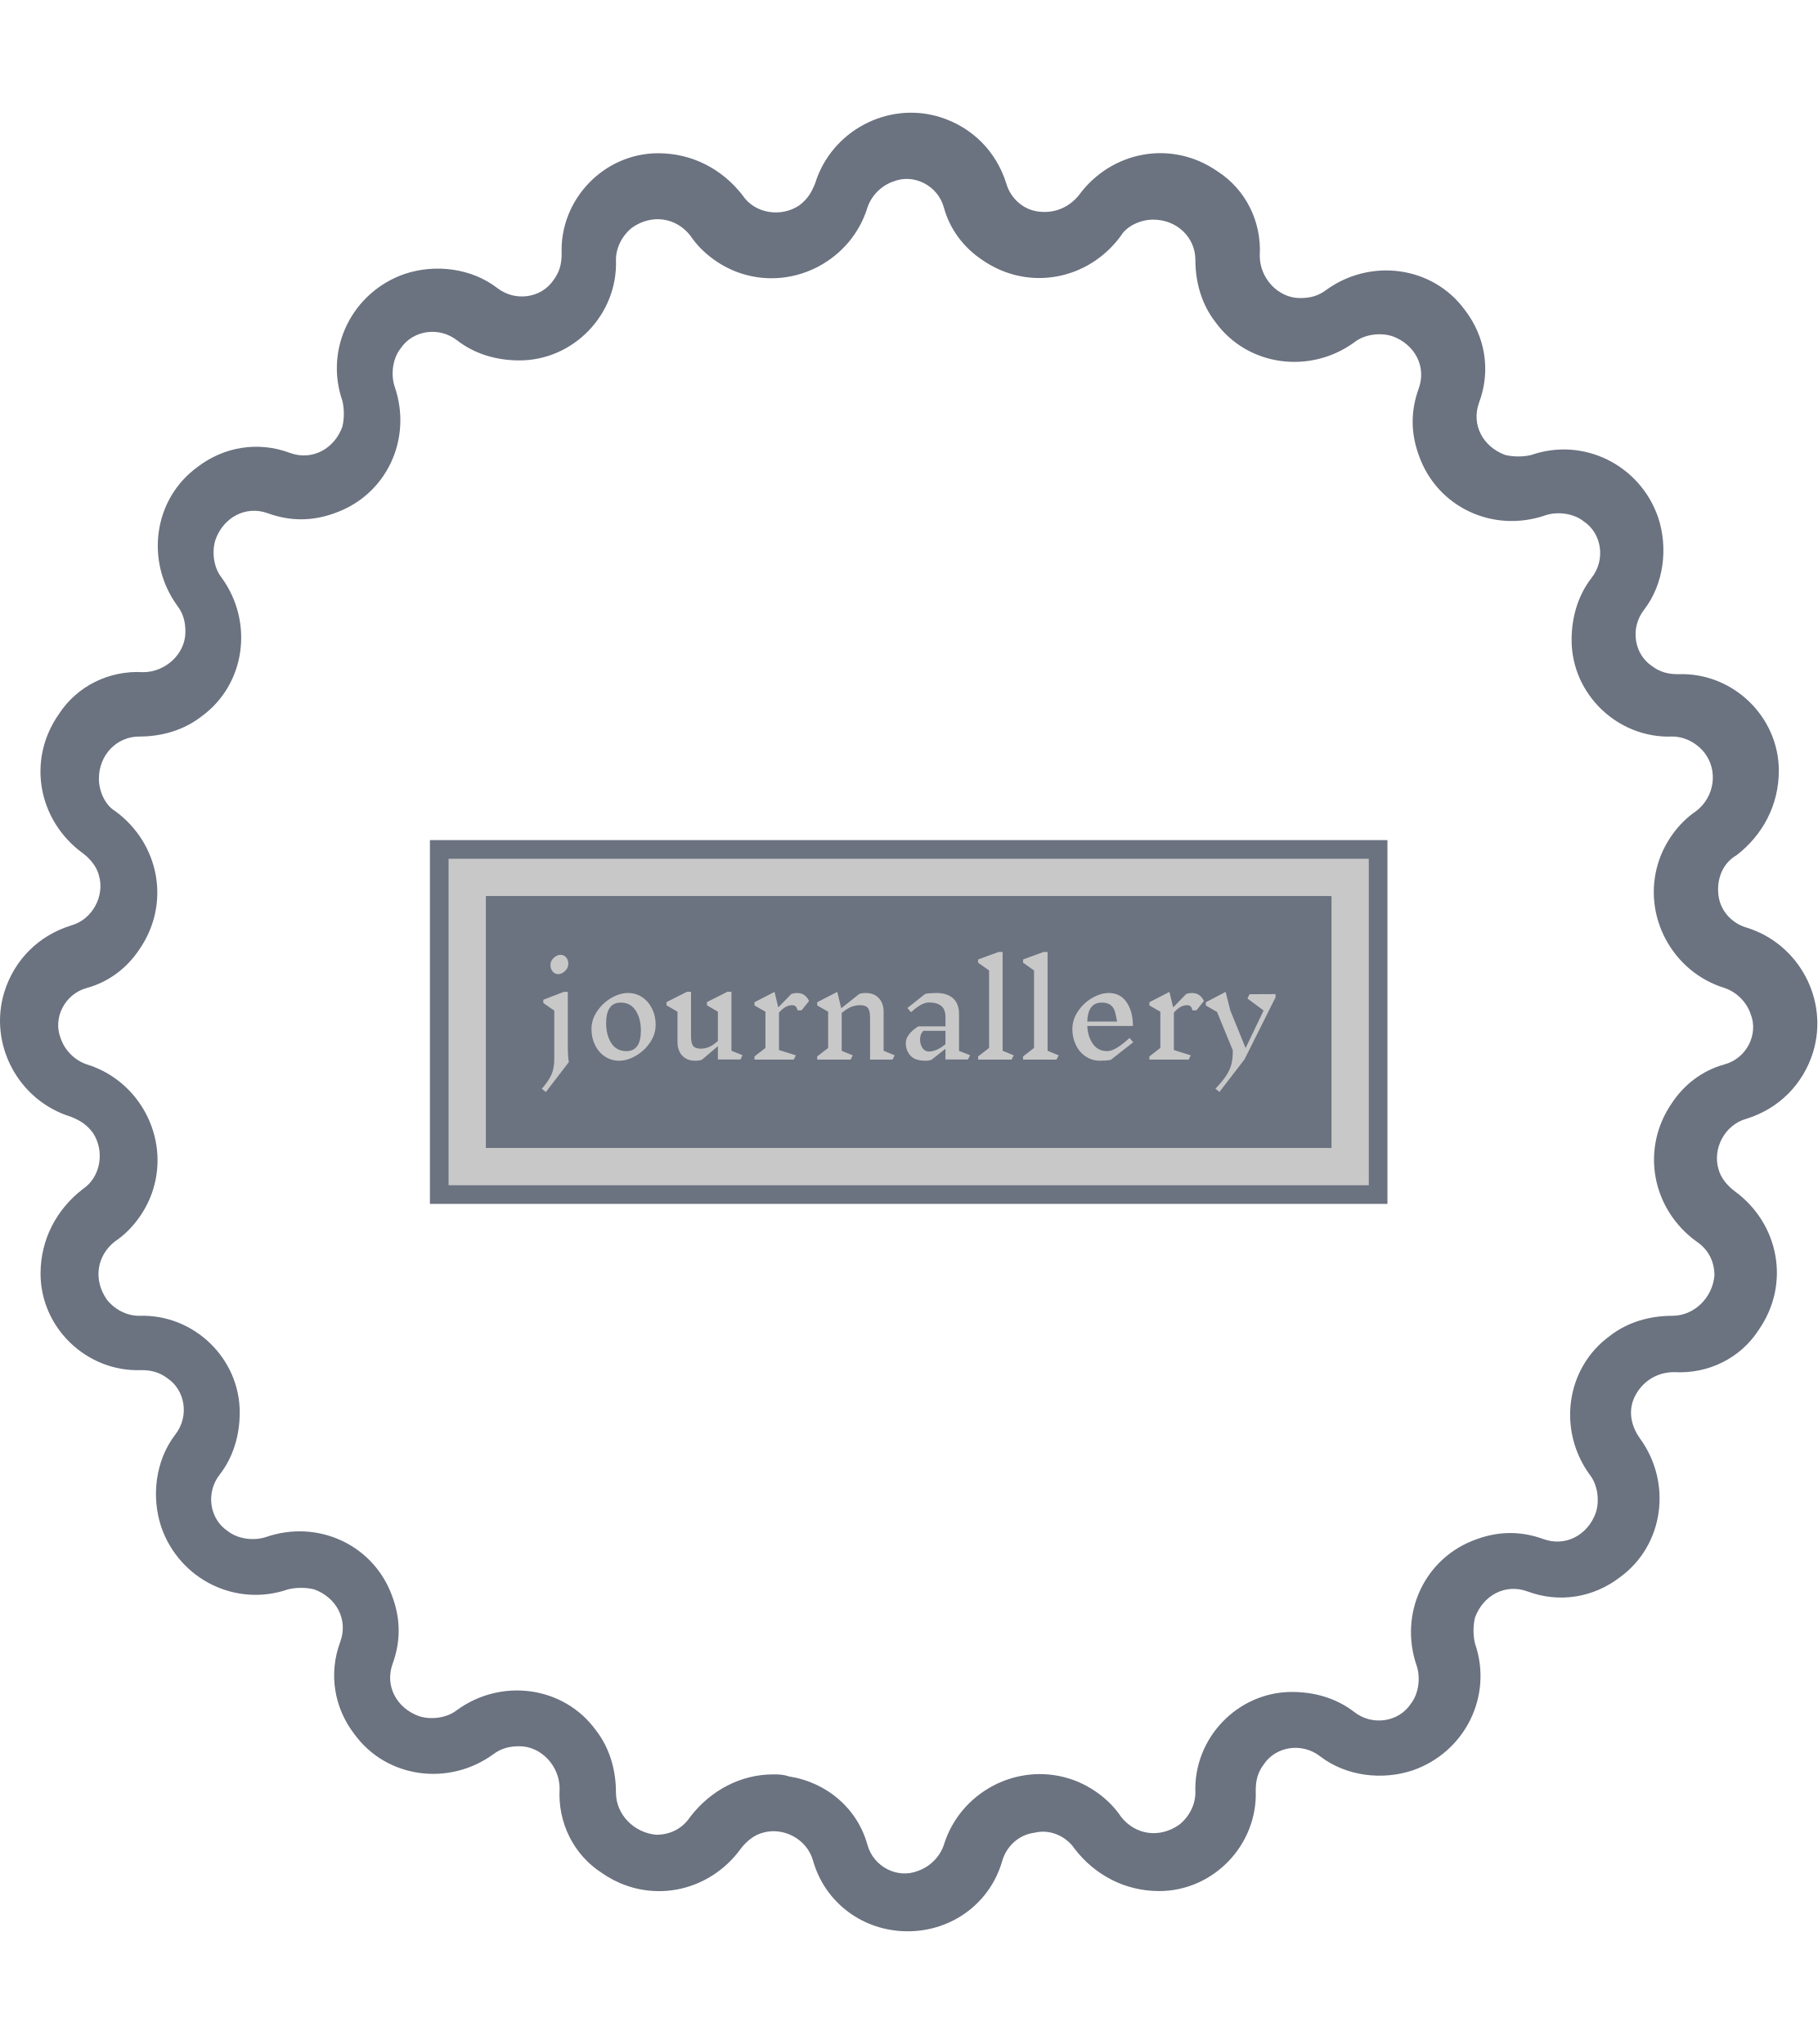
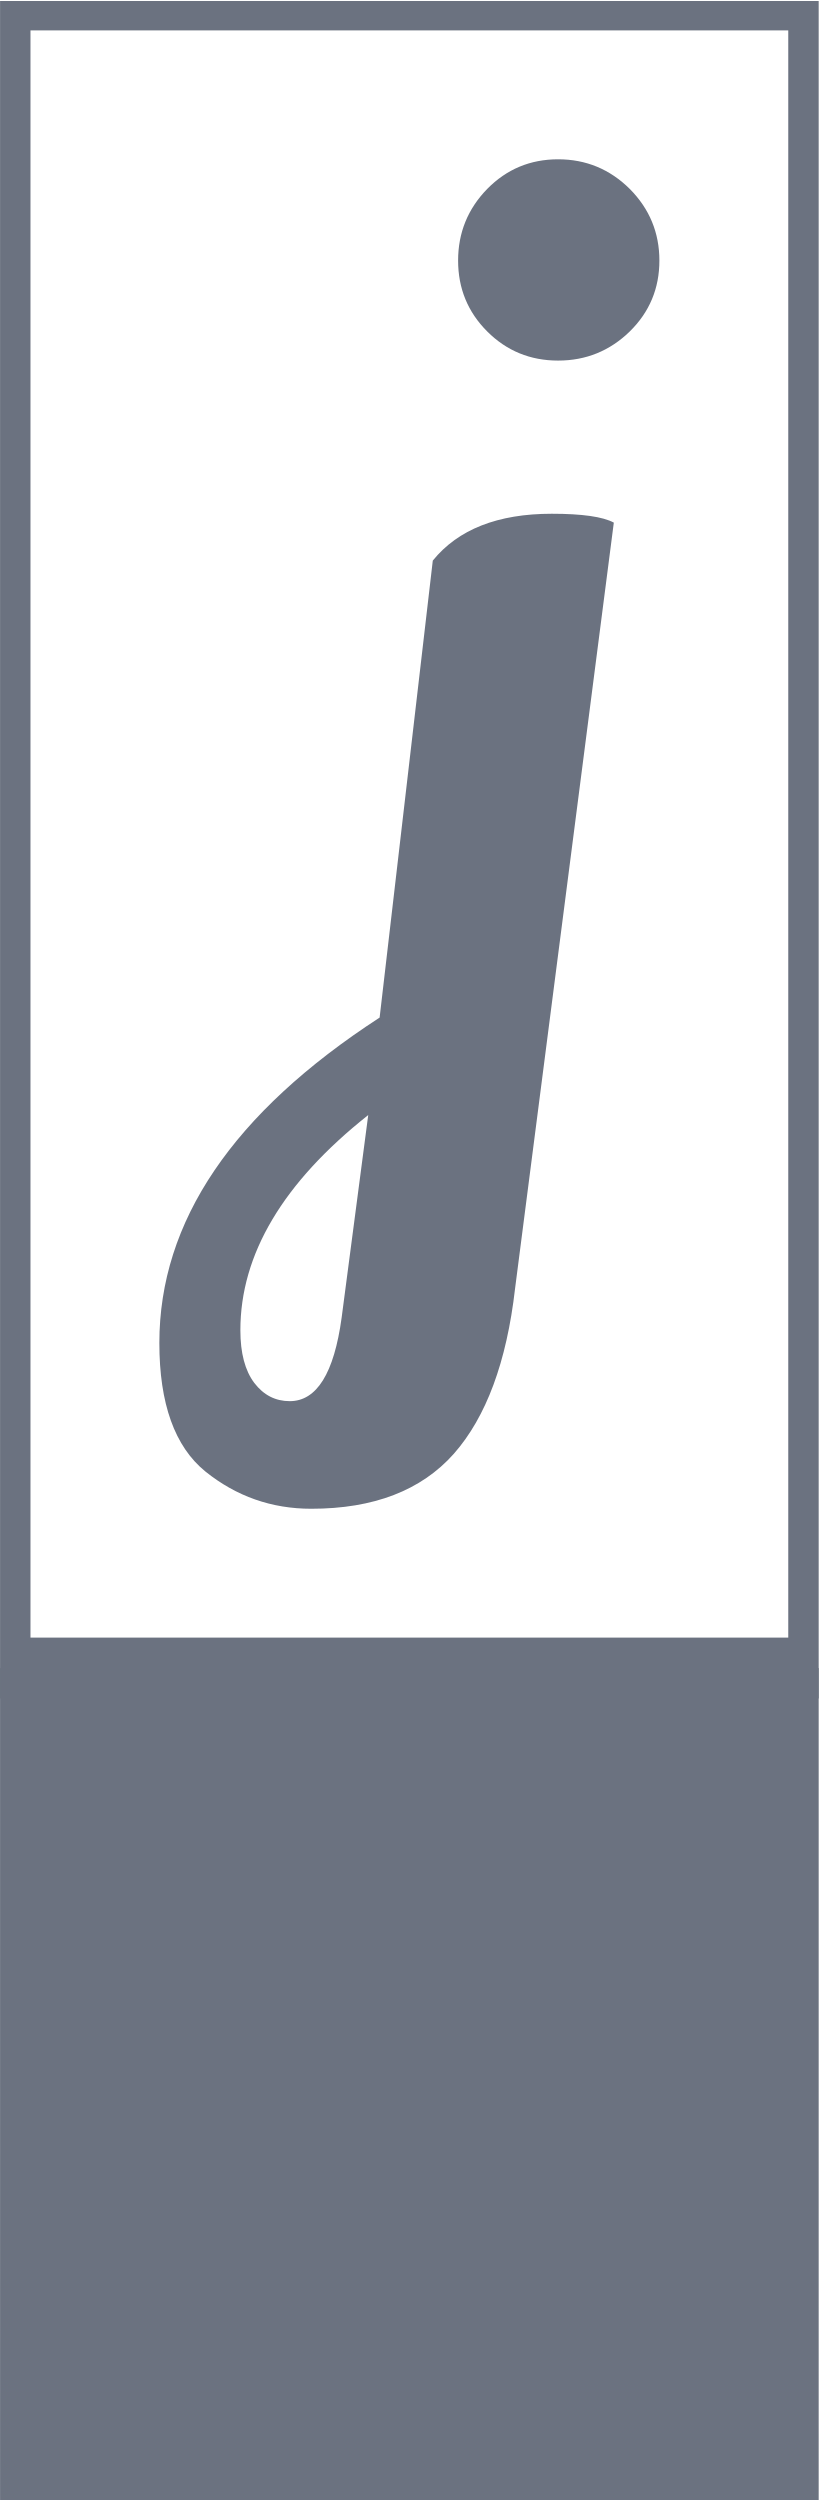
- <svg xmlns="http://www.w3.org/2000/svg" version="1.1" width="2000" height="2250" viewBox="0 0 2000 2250">
-   <g transform="matrix(1,0,0,1,0,0)">
-     <svg viewBox="0 0 320 360" data-background-color="#c8c8c8" preserveAspectRatio="xMidYMid meet" height="2250" width="2000">
-       <g id="tight-bounds" transform="matrix(1,0,0,1,0,0)">
-         <svg viewBox="0 0 320 360" height="360" width="320">
+ <svg xmlns="http://www.w3.org/2000/svg" version="1.1" width="2000" height="6098" viewBox="0 0 2000 6098">
+   <g transform="matrix(1,0,0,1,-1.469471,2.468826)">
+     <svg viewBox="0 0 81 247" data-background-color="#c8c8c8" preserveAspectRatio="xMidYMid meet" height="6098" width="2000">
+       <g id="tight-bounds" transform="matrix(1,0,0,1,0.05951359,-0.1)">
+         <svg viewBox="0 0 80.881 247.2" height="247.2" width="80.881">
          <g>
-             <svg />
-           </g>
-           <g>
-             <svg viewBox="0 0 320 360" height="360" width="320">
+             <svg viewBox="0 0 121.318 370.791" height="247.2" width="80.881">
              <g>
-                 <path d="M159.823 340.15v0c-7.794 0-14.524-4.96-16.65-12.399-1.063-3.897-5.314-6.022-8.856-4.96-1.417 0.354-2.834 1.417-3.897 2.834-5.668 7.794-16.296 9.919-24.444 4.251-4.96-3.188-7.794-8.856-7.439-14.878 0-3.897-3.188-7.439-7.085-7.44-1.771 0-3.188 0.354-4.605 1.417-7.794 5.668-18.775 4.251-24.444-3.542-3.543-4.605-4.605-10.628-2.479-16.296 1.417-3.897-0.709-7.794-4.606-9.21-1.417-0.354-3.188-0.354-4.605 0-9.211 3.188-19.13-1.771-22.318-10.982-1.771-5.314-1.063-11.69 2.48-16.296 2.48-3.188 1.771-7.794-1.417-9.919-1.417-1.063-2.834-1.417-4.605-1.417-9.565 0.354-17.713-7.439-17.713-17.004 0-6.022 2.834-11.336 7.439-14.879 3.188-2.126 3.897-6.731 1.771-9.919-1.063-1.417-2.126-2.126-3.896-2.834-9.211-2.834-14.524-12.753-11.691-21.963 1.771-5.668 6.022-9.919 11.691-11.691 3.897-1.063 6.022-5.314 4.959-8.856-0.354-1.417-1.417-2.834-2.834-3.897-7.794-5.668-9.919-16.296-4.251-24.443 3.188-4.96 8.856-7.794 14.879-7.44 3.897 0 7.439-3.188 7.439-7.085 0-1.771-0.354-3.188-1.417-4.605-5.668-7.794-4.251-18.775 3.543-24.443 4.605-3.543 10.628-4.605 16.295-2.48 3.897 1.417 7.794-0.709 9.211-4.605 0.354-1.417 0.354-3.188 0-4.606-3.188-9.211 1.771-19.13 10.982-22.318 5.314-1.771 11.69-1.063 16.295 2.48 3.188 2.48 7.794 1.771 9.919-1.417 1.063-1.417 1.417-2.834 1.417-4.605-0.354-9.565 7.439-17.713 17.005-17.713 6.022 0 11.336 2.834 14.878 7.439 2.126 3.188 6.731 3.897 9.919 1.772 1.417-1.063 2.126-2.126 2.834-3.897 2.834-9.211 12.753-14.524 21.964-11.69 5.668 1.771 9.919 6.022 11.69 11.69v0c0.709 2.48 2.834 4.605 5.668 4.96 2.834 0.354 5.314-0.709 7.085-2.835 5.668-7.794 16.296-9.919 24.444-4.251 4.96 3.188 7.794 8.856 7.439 14.879 0 3.897 3.188 7.439 7.085 7.439 1.771 0 3.188-0.354 4.605-1.417 7.794-5.668 18.775-4.251 24.444 3.543 3.543 4.605 4.605 10.628 2.48 16.296-1.417 3.897 0.709 7.794 4.605 9.21 1.417 0.354 3.188 0.354 4.605 0 9.211-3.188 19.13 1.771 22.318 10.982 1.771 5.314 1.063 11.69-2.48 16.296-2.48 3.188-1.771 7.794 1.417 9.919 1.417 1.063 2.834 1.417 4.606 1.417 9.565-0.354 17.713 7.439 17.712 17.004 0 6.022-2.834 11.336-7.439 14.878-2.48 1.417-3.543 4.251-3.188 7.085 0.354 2.834 2.48 4.96 4.959 5.669 9.211 2.834 14.524 12.753 11.691 21.963-1.771 5.668-6.022 9.919-11.691 11.691-3.897 1.063-6.022 5.314-4.959 8.856 0.354 1.417 1.417 2.834 2.834 3.897 7.794 5.668 9.919 16.296 4.251 24.443-3.188 4.96-8.856 7.794-14.879 7.439-2.834 0-5.314 1.417-6.731 3.897-1.417 2.48-1.063 5.314 0.709 7.794 5.668 7.794 4.251 18.775-3.543 24.443-4.605 3.543-10.628 4.605-16.295 2.48-3.897-1.417-7.794 0.709-9.211 4.605-0.354 1.417-0.354 3.188 0 4.606 3.188 9.211-1.771 19.13-10.982 22.317-5.314 1.771-11.69 1.063-16.295-2.479-3.188-2.48-7.794-1.771-9.919 1.417-1.063 1.417-1.417 2.834-1.417 4.605 0.354 9.565-7.439 17.713-17.005 17.713-6.022 0-11.336-2.834-14.878-7.44-1.417-2.126-4.251-3.543-7.085-2.834-2.834 0.354-4.96 2.48-5.668 4.96-2.126 7.439-8.856 12.399-16.65 12.399zM136.088 312.518c1.063 0 1.771 0 2.834 0.354 6.731 1.063 12.045 5.668 13.816 12.045 1.063 3.897 5.314 6.022 8.856 4.605 2.126-0.709 3.897-2.48 4.605-4.605 2.834-9.211 12.753-14.524 21.964-11.691 3.543 1.063 7.085 3.543 9.211 6.731 2.48 3.188 6.731 3.897 10.273 1.417 1.771-1.417 2.834-3.543 2.834-5.668-0.354-9.565 7.439-17.713 17.004-17.712 3.897 0 7.794 1.063 10.982 3.542 3.188 2.48 7.794 1.771 9.919-1.417 1.417-1.771 1.771-4.605 1.063-6.731-3.188-9.211 1.417-19.13 10.627-22.318 3.897-1.417 7.794-1.417 11.691 0 3.897 1.417 7.794-0.709 9.21-4.605 0.709-2.126 0.354-4.96-1.062-6.731-5.668-7.794-4.251-18.775 3.542-24.443 3.188-2.48 7.085-3.543 10.982-3.543 3.897 0 7.085-3.188 7.439-7.085 0-2.48-1.063-4.605-3.188-6.022-7.794-5.668-9.919-16.296-4.251-24.443 2.126-3.188 5.314-5.668 9.211-6.731 3.897-1.063 6.022-5.314 4.605-8.857-0.709-2.126-2.48-3.897-4.605-4.605-9.211-2.834-14.524-12.753-11.691-21.964 1.063-3.543 3.543-7.085 6.731-9.21 3.188-2.48 3.897-7.085 1.417-10.273-1.417-1.771-3.543-2.834-5.668-2.834-9.565 0.354-17.713-7.439-17.713-17.005 0-3.897 1.063-7.794 3.543-10.981 2.48-3.188 1.771-7.794-1.417-9.92-1.771-1.417-4.605-1.771-6.731-1.062-9.211 3.188-19.13-1.417-22.318-10.628-1.417-3.897-1.417-7.794 0-11.69 1.417-3.897-0.709-7.794-4.605-9.211-2.126-0.709-4.96-0.354-6.731 1.063-7.794 5.668-18.775 4.251-24.443-3.543-2.48-3.188-3.543-7.085-3.543-10.981 0-3.897-3.188-7.085-7.439-7.085-2.126 0-4.605 1.063-5.668 2.834-5.668 7.794-16.296 9.919-24.444 4.251-3.188-2.126-5.668-5.314-6.731-9.211v0c-1.063-3.897-5.314-6.022-8.856-4.605-2.126 0.709-3.897 2.48-4.605 4.605-2.834 9.211-12.753 14.524-21.964 11.69-3.543-1.063-7.085-3.543-9.21-6.73-2.48-3.188-6.731-3.897-10.274-1.417-1.771 1.417-2.834 3.543-2.834 5.668 0.354 9.565-7.439 17.713-17.004 17.712-3.897 0-7.794-1.063-10.982-3.542-3.188-2.48-7.794-1.771-9.919 1.417-1.417 1.771-1.771 4.605-1.063 6.731 3.188 9.211-1.417 19.13-10.627 22.317-3.897 1.417-7.794 1.417-11.691 0-3.897-1.417-7.794 0.709-9.21 4.606-0.709 2.126-0.354 4.96 1.063 6.731 5.668 7.794 4.251 18.775-3.543 24.443-3.188 2.48-7.085 3.543-10.982 3.543-3.897 0-7.085 3.188-7.085 7.439 0 2.126 1.063 4.605 2.834 5.668 7.794 5.668 9.919 16.296 4.251 24.443-2.126 3.188-5.314 5.668-9.21 6.731-3.897 1.063-6.022 5.314-4.606 8.856 0.709 2.126 2.48 3.897 4.606 4.606 9.211 2.834 14.524 12.753 11.69 21.963-1.063 3.543-3.543 7.085-6.731 9.211-3.188 2.48-3.897 6.731-1.417 10.273 1.417 1.771 3.543 2.834 5.668 2.834 9.565-0.354 17.713 7.439 17.713 17.004 0 3.897-1.063 7.794-3.543 10.982-2.48 3.188-1.771 7.794 1.417 9.919 1.771 1.417 4.605 1.771 6.731 1.063 9.211-3.188 19.13 1.417 22.318 10.628 1.417 3.897 1.417 7.794 0 11.69-1.417 3.897 0.709 7.794 4.605 9.211 2.126 0.709 4.96 0.354 6.731-1.063 7.794-5.668 18.775-4.251 24.444 3.542 2.48 3.188 3.543 7.085 3.542 10.982 0 3.897 3.188 7.085 7.085 7.44 2.48 0 4.605-1.063 6.023-3.189 3.543-4.605 8.856-7.439 14.524-7.439z" fill="#6b7280" fill-rule="nonzero" stroke="none" stroke-width="1" stroke-linecap="butt" stroke-linejoin="miter" stroke-miterlimit="10" stroke-dasharray="" stroke-dashoffset="0" font-family="none" font-weight="none" font-size="none" text-anchor="none" style="mix-blend-mode: normal" data-fill-palette-color="tertiary" />
-               </g>
-               <g transform="matrix(1,0,0,1,75.69974,147.966)">
-                 <svg viewBox="0 0 168.601 64.068" height="64.068" width="168.601">
-                   <g>
-                     <svg viewBox="0 0 168.601 64.068" height="64.068" width="168.601">
+                 <svg viewBox="0 0 121.318 370.791" height="370.791" width="121.318">
+                   <g id="textblocktransform">
+                     <svg viewBox="0 0 121.318 370.791" height="370.791" width="121.318" id="textblock">
                      <g>
-                         <svg viewBox="0 0 168.601 64.068" height="64.068" width="168.601">
-                           <g>
-                             <path d="M0 64.068v-64.068h168.601v64.068z" fill="#6b7280" stroke="transparent" stroke-width="0" rx="0%" data-fill-palette-color="tertiary" />
-                             <path d="M3.283 60.785v-57.502h162.034v57.502z" fill="#c8c8c8" stroke="transparent" stroke-width="0" rx="0%" data-fill-palette-color="quaternary" />
-                             <path d="M9.85 54.218v-44.368h148.901v44.368z" fill="#6b7280" stroke="transparent" stroke-width="0" data-fill-palette-color="tertiary" />
-                           </g>
-                           <g transform="matrix(1,0,0,1,19.69974,19.69974)" id="textblocktransform">
-                             <svg viewBox="0 0 129.201 24.669" height="24.669" width="129.201" id="textblock">
-                               <g>
-                                 <svg viewBox="0 0 129.201 24.669" height="24.669" width="129.201">
-                                   <g transform="matrix(1,0,0,1,0,0)">
-                                     <svg width="129.201" viewBox="2.4 -43.65 297.73 56.85" height="24.669" data-palette-color="#c8c8c8">
-                                       <path d="M12.95-4.95Q12.95-2.95 13.08-1.28 13.2 0.4 13.4 1L13.4 1 4.05 13.2 2.4 11.9Q5.4 8.35 6.43 5.85 7.45 3.35 7.45-0.35L7.45-0.35 7.45-19.85 3-22.95 3-24.25 11.3-27.45 12.95-27.45 12.95-4.95ZM10-42.5Q11.4-42.5 12.28-41.45 13.15-40.4 13.15-38.85L13.15-38.85Q13.15-37.75 12.53-36.77 11.9-35.8 10.93-35.23 9.95-34.65 9.05-34.65L9.05-34.65Q7.7-34.65 6.8-35.73 5.9-36.8 5.9-38.35L5.9-38.35Q5.9-39.45 6.53-40.4 7.15-41.35 8.13-41.93 9.1-42.5 10-42.5L10-42.5ZM37.35-27Q40.6-27 43.15-25.28 45.7-23.55 47.15-20.6 48.6-17.65 48.6-14.1L48.6-14.1Q48.6-10.25 46.3-6.88 44-3.5 40.52-1.5 37.05 0.5 33.8 0.5L33.8 0.5Q30.6 0.5 28.02-1.2 25.45-2.9 24-5.85 22.55-8.8 22.55-12.35L22.55-12.35Q22.55-16.2 24.85-19.6 27.15-23 30.62-25 34.1-27 37.35-27L37.35-27ZM34.45-23.1Q28.5-23.1 28.5-14.75L28.5-14.75Q28.5-9.9 30.6-6.65 32.7-3.4 36.7-3.4L36.7-3.4Q42.6-3.4 42.6-11.75L42.6-11.75Q42.6-16.6 40.5-19.85 38.4-23.1 34.45-23.1L34.45-23.1ZM83.85-1.75L83 0 73.85 0 73.85-5.4 67.35 0.1Q66.3 0.5 64.65 0.5L64.65 0.5Q61.3 0.5 59.37-1.58 57.45-3.65 57.45-7.2L57.45-7.2 57.45-19.4 53-22 53-23.3 61.3-27.5 62.95-27.5 62.95-9.45Q62.95-6.6 63.82-5.5 64.7-4.4 66.95-4.4L66.95-4.4Q68.55-4.4 70.12-5.03 71.7-5.65 73.85-7.5L73.85-7.5 73.85-19.4 69.4-22 69.4-23.3 77.7-27.5 79.35-27.5 79.35-3.55 83.85-1.75ZM106.44-26.95Q107.84-26.95 108.99-26.1 110.14-25.25 110.84-23.75L110.84-23.75 107.79-19.95 106.14-19.95Q105.94-21.05 105.42-21.55 104.89-22.05 103.99-22.05L103.99-22.05Q102.79-22.05 101.54-21.45 100.29-20.85 98.64-19.05L98.64-19.05 98.64-3.85 105.49-1.7 104.64 0.05 88.69 0.05 88.69-1.25 93.14-4.7 93.14-19.4 88.69-21.95 88.69-23.25 96.84-27.45 98.34-21.15 103.64-26.6Q104.74-27 106.49-27L106.49-27 106.44-26.95ZM145.59-1.7L144.69 0.05 135.59 0.05 135.59-17Q135.59-19.85 134.69-20.95 133.79-22.05 131.54-22.05L131.54-22.05Q129.79-22.05 128.12-21.43 126.44-20.8 124.09-18.9L124.09-18.9 124.09-3.5 128.59-1.7 127.69 0.05 114.14 0.05 114.14-1.25 118.59-4.7 118.59-19.4 114.14-21.95 114.14-23.25 122.29-27.45 123.89-20.8 131.19-26.6Q132.24-27 133.84-27L133.84-27Q137.19-27 139.14-24.93 141.09-22.85 141.09-19.3L141.09-19.3 141.09-3.55 145.59-1.7ZM176.19-1.75L175.29 0 166.19 0 166.19-4.35 160.54 0.1Q159.54 0.5 158.04 0.5L158.04 0.5Q153.84 0.5 151.96-1.6 150.09-3.7 150.09-6.65L150.09-6.65Q150.09-8.45 151.39-10.18 152.69-11.9 155.14-13.45L155.14-13.45 166.19-13.45 166.19-17.1Q166.19-20.45 164.41-21.8 162.64-23.15 159.54-23.15L159.54-23.15Q156.49-23.15 152.24-19.2L152.24-19.2 150.74-20.9 157.99-26.65Q159.94-27 162.59-27L162.59-27Q166.89-27 169.29-24.83 171.69-22.65 171.69-18.55L171.69-18.55 171.69-3.5 176.19-1.75ZM159.44-3.25Q162.59-3.25 166.19-6.2L166.19-6.2 166.19-11.65 157.19-11.65Q156.44-10.8 156.16-9.95 155.89-9.1 155.89-8.05L155.89-8.05Q155.89-6.1 156.86-4.67 157.84-3.25 159.44-3.25L159.44-3.25ZM193.89-1.7L192.99 0.05 179.44 0.05 179.44-1.25 183.89-4.7 183.89-36.15 179.44-39.3 179.44-40.6 187.74-43.65 189.39-43.65 189.39-3.55 193.89-1.7ZM212.13-1.7L211.23 0.05 197.68 0.05 197.68-1.25 202.13-4.7 202.13-36.15 197.68-39.3 197.68-40.6 205.98-43.65 207.63-43.65 207.63-3.55 212.13-1.7ZM242.38-7L233.28 0.15Q231.43 0.5 228.93 0.5L228.93 0.5Q225.73 0.5 223.16-1.2 220.58-2.9 219.13-5.85 217.68-8.8 217.68-12.35L217.68-12.35Q217.68-16.2 219.98-19.6 222.28-23 225.76-25 229.23-27 232.48-27L232.48-27Q237.08-27 239.66-23.3 242.23-19.6 242.28-13.6L242.28-13.6 223.73-13.6Q223.98-9.15 226.06-6.28 228.13-3.4 231.83-3.4L231.83-3.4Q235.08-3.4 240.88-8.75L240.88-8.75 242.38-7ZM229.58-23.1Q223.98-23.1 223.73-15.4L223.73-15.4 235.83-15.4Q235.33-18.25 234.86-19.73 234.38-21.2 233.16-22.15 231.93-23.1 229.53-23.1L229.53-23.1 229.58-23.1ZM266.68-26.95Q268.08-26.95 269.23-26.1 270.38-25.25 271.08-23.75L271.08-23.75 268.03-19.95 266.38-19.95Q266.18-21.05 265.65-21.55 265.13-22.05 264.23-22.05L264.23-22.05Q263.03-22.05 261.78-21.45 260.53-20.85 258.88-19.05L258.88-19.05 258.88-3.85 265.73-1.7 264.88 0.05 248.93 0.05 248.93-1.25 253.38-4.7 253.38-19.4 248.93-21.95 248.93-23.25 257.08-27.45 258.58-21.15 263.88-26.6Q264.98-27 266.73-27L266.73-27 266.68-26.95ZM300.13-26.55L300.13-25.25 287.53-0.05 277.38 13.15 275.73 11.85Q278.63 8.8 280.13 6.5 281.63 4.2 282.23 1.85 282.83-0.5 282.78-3.75L282.78-3.75 276.38-19.3 271.83-21.95 271.83-23.25 279.88-27.45 281.78-19.9 287.98-4.65 295.28-19.9 288.73-24.75 289.58-26.5 300.13-26.55Z" opacity="1" transform="matrix(1,0,0,1,0,0)" fill="#c8c8c8" class="wordmark-text-0" data-fill-palette-color="quaternary" id="text-0" />
-                                     </svg>
-                                   </g>
-                                 </svg>
-                               </g>
+                         <rect width="121.318" height="247.2" fill="none" stroke-width="9.018" stroke="#6b7280" data-fill-palette-color="none" data-stroke-palette-color="tertiary" />
+                         <rect width="121.318" height="123.591" y="247.2" fill="#6b7280" data-fill-palette-color="tertiary" />
+                       </g>
+                       <g>
+                         <svg viewBox="0 0 121.318 247.2" height="247.2" width="121.318">
+                           <g transform="matrix(1,0,0,1,23.6076,23.6076)">
+                             <svg width="74.103" viewBox="-3.25 -38 19.75 53.3" height="199.985" data-palette-color="#6b7280">
+                               <path d="M9.7-36.83Q10.85-38 12.5-38 14.15-38 15.33-36.83 16.5-35.65 16.5-34 16.5-32.35 15.33-31.2 14.15-30.05 12.5-30.05 10.85-30.05 9.7-31.2 8.55-32.35 8.55-34 8.55-35.65 9.7-36.83ZM2.75 15.3L2.75 15.3Q0.4 15.3-1.43 13.83-3.25 12.35-3.25 8.75L-3.25 8.75Q-3.25 1.55 5.45-4.1L5.45-4.1Q5.8-7.1 7.55-22.15L7.55-22.15Q9.05-24 12.25-24L12.25-24Q14.05-24 14.7-23.65L14.7-23.65 10.8 6.6Q10.3 10.95 8.38 13.13 6.45 15.3 2.75 15.3ZM-0.05 8.25Q-0.05 9.6 0.5 10.33 1.05 11.05 1.9 11.05L1.9 11.05Q3.5 11.05 3.95 7.75L3.95 7.75 5-0.25Q-0.05 3.75-0.05 8.25L-0.05 8.25Z" opacity="1" transform="matrix(1,0,0,1,0,0)" fill="#6b7280" class="wordmark-text-0" data-fill-palette-color="primary" id="text-0" />
                            </svg>
                          </g>
                        </svg>
                      </g>
-                       <g />
                    </svg>
                  </g>
                </svg>
              </g>
            </svg>
          </g>
          <defs />
        </svg>
-         <rect width="320" height="360" fill="none" stroke="none" visibility="hidden" />
+         <rect width="80.881" height="247.2" fill="none" stroke="none" visibility="hidden" />
      </g>
    </svg>
  </g>
</svg>
